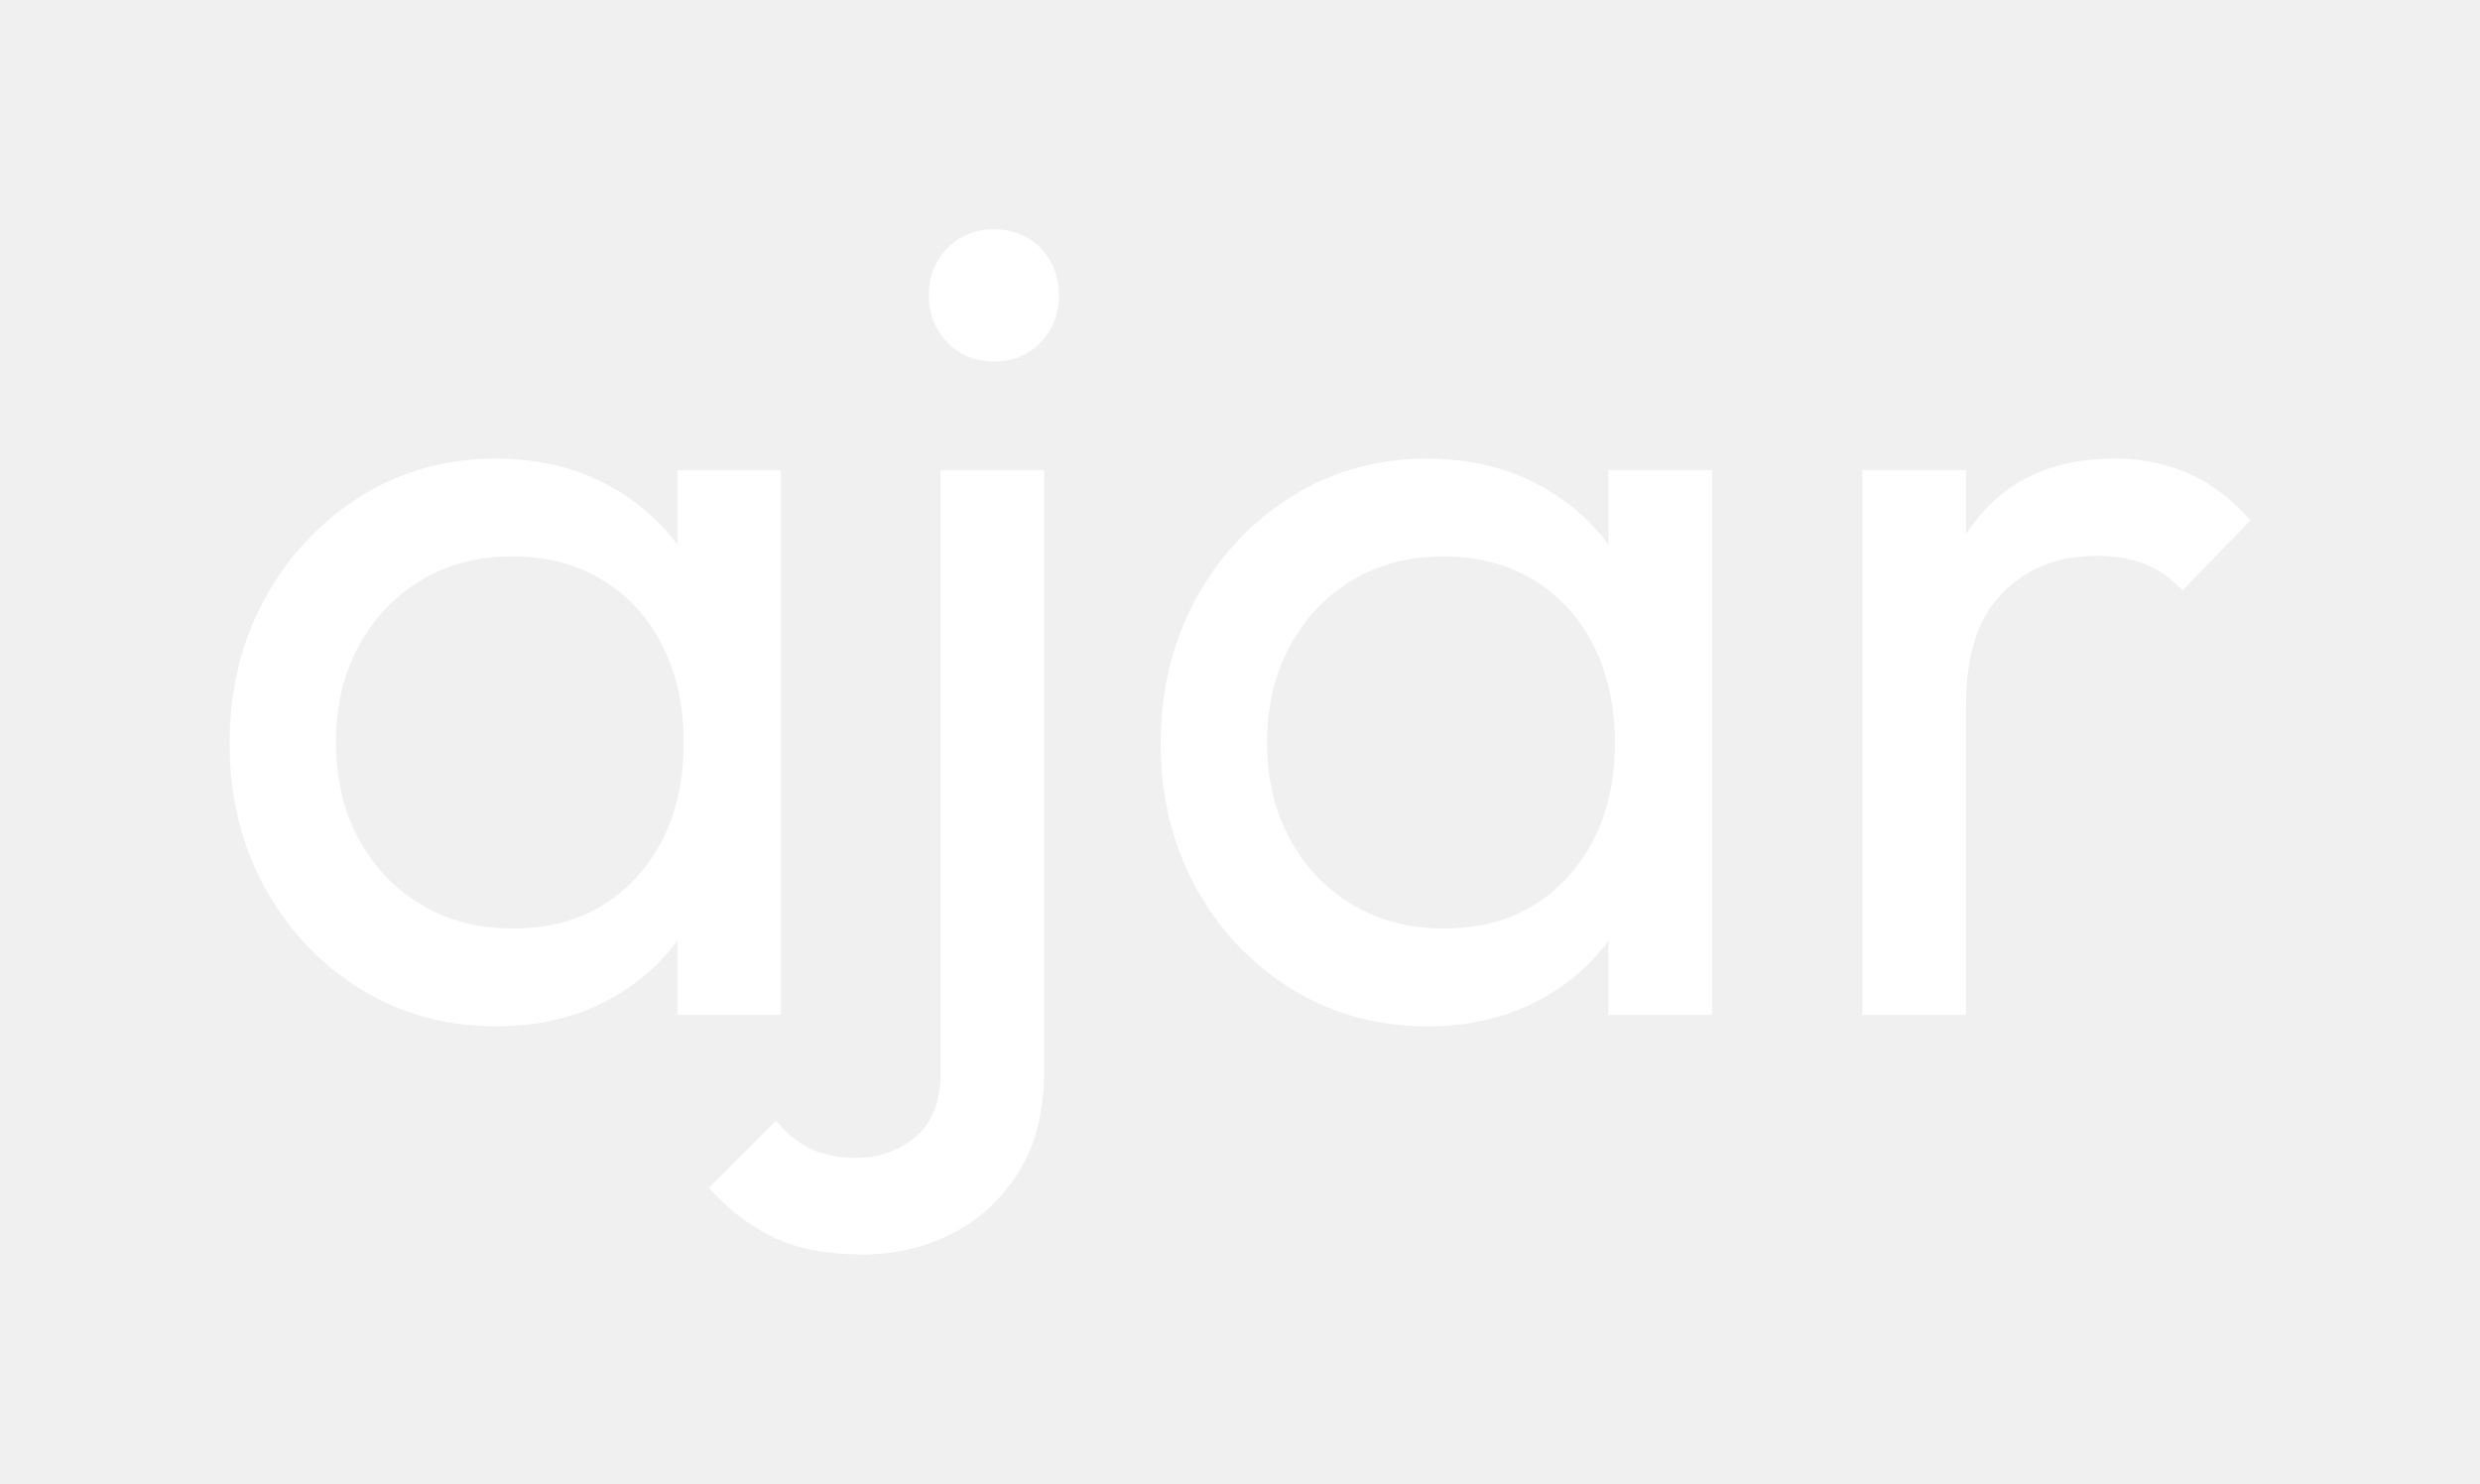
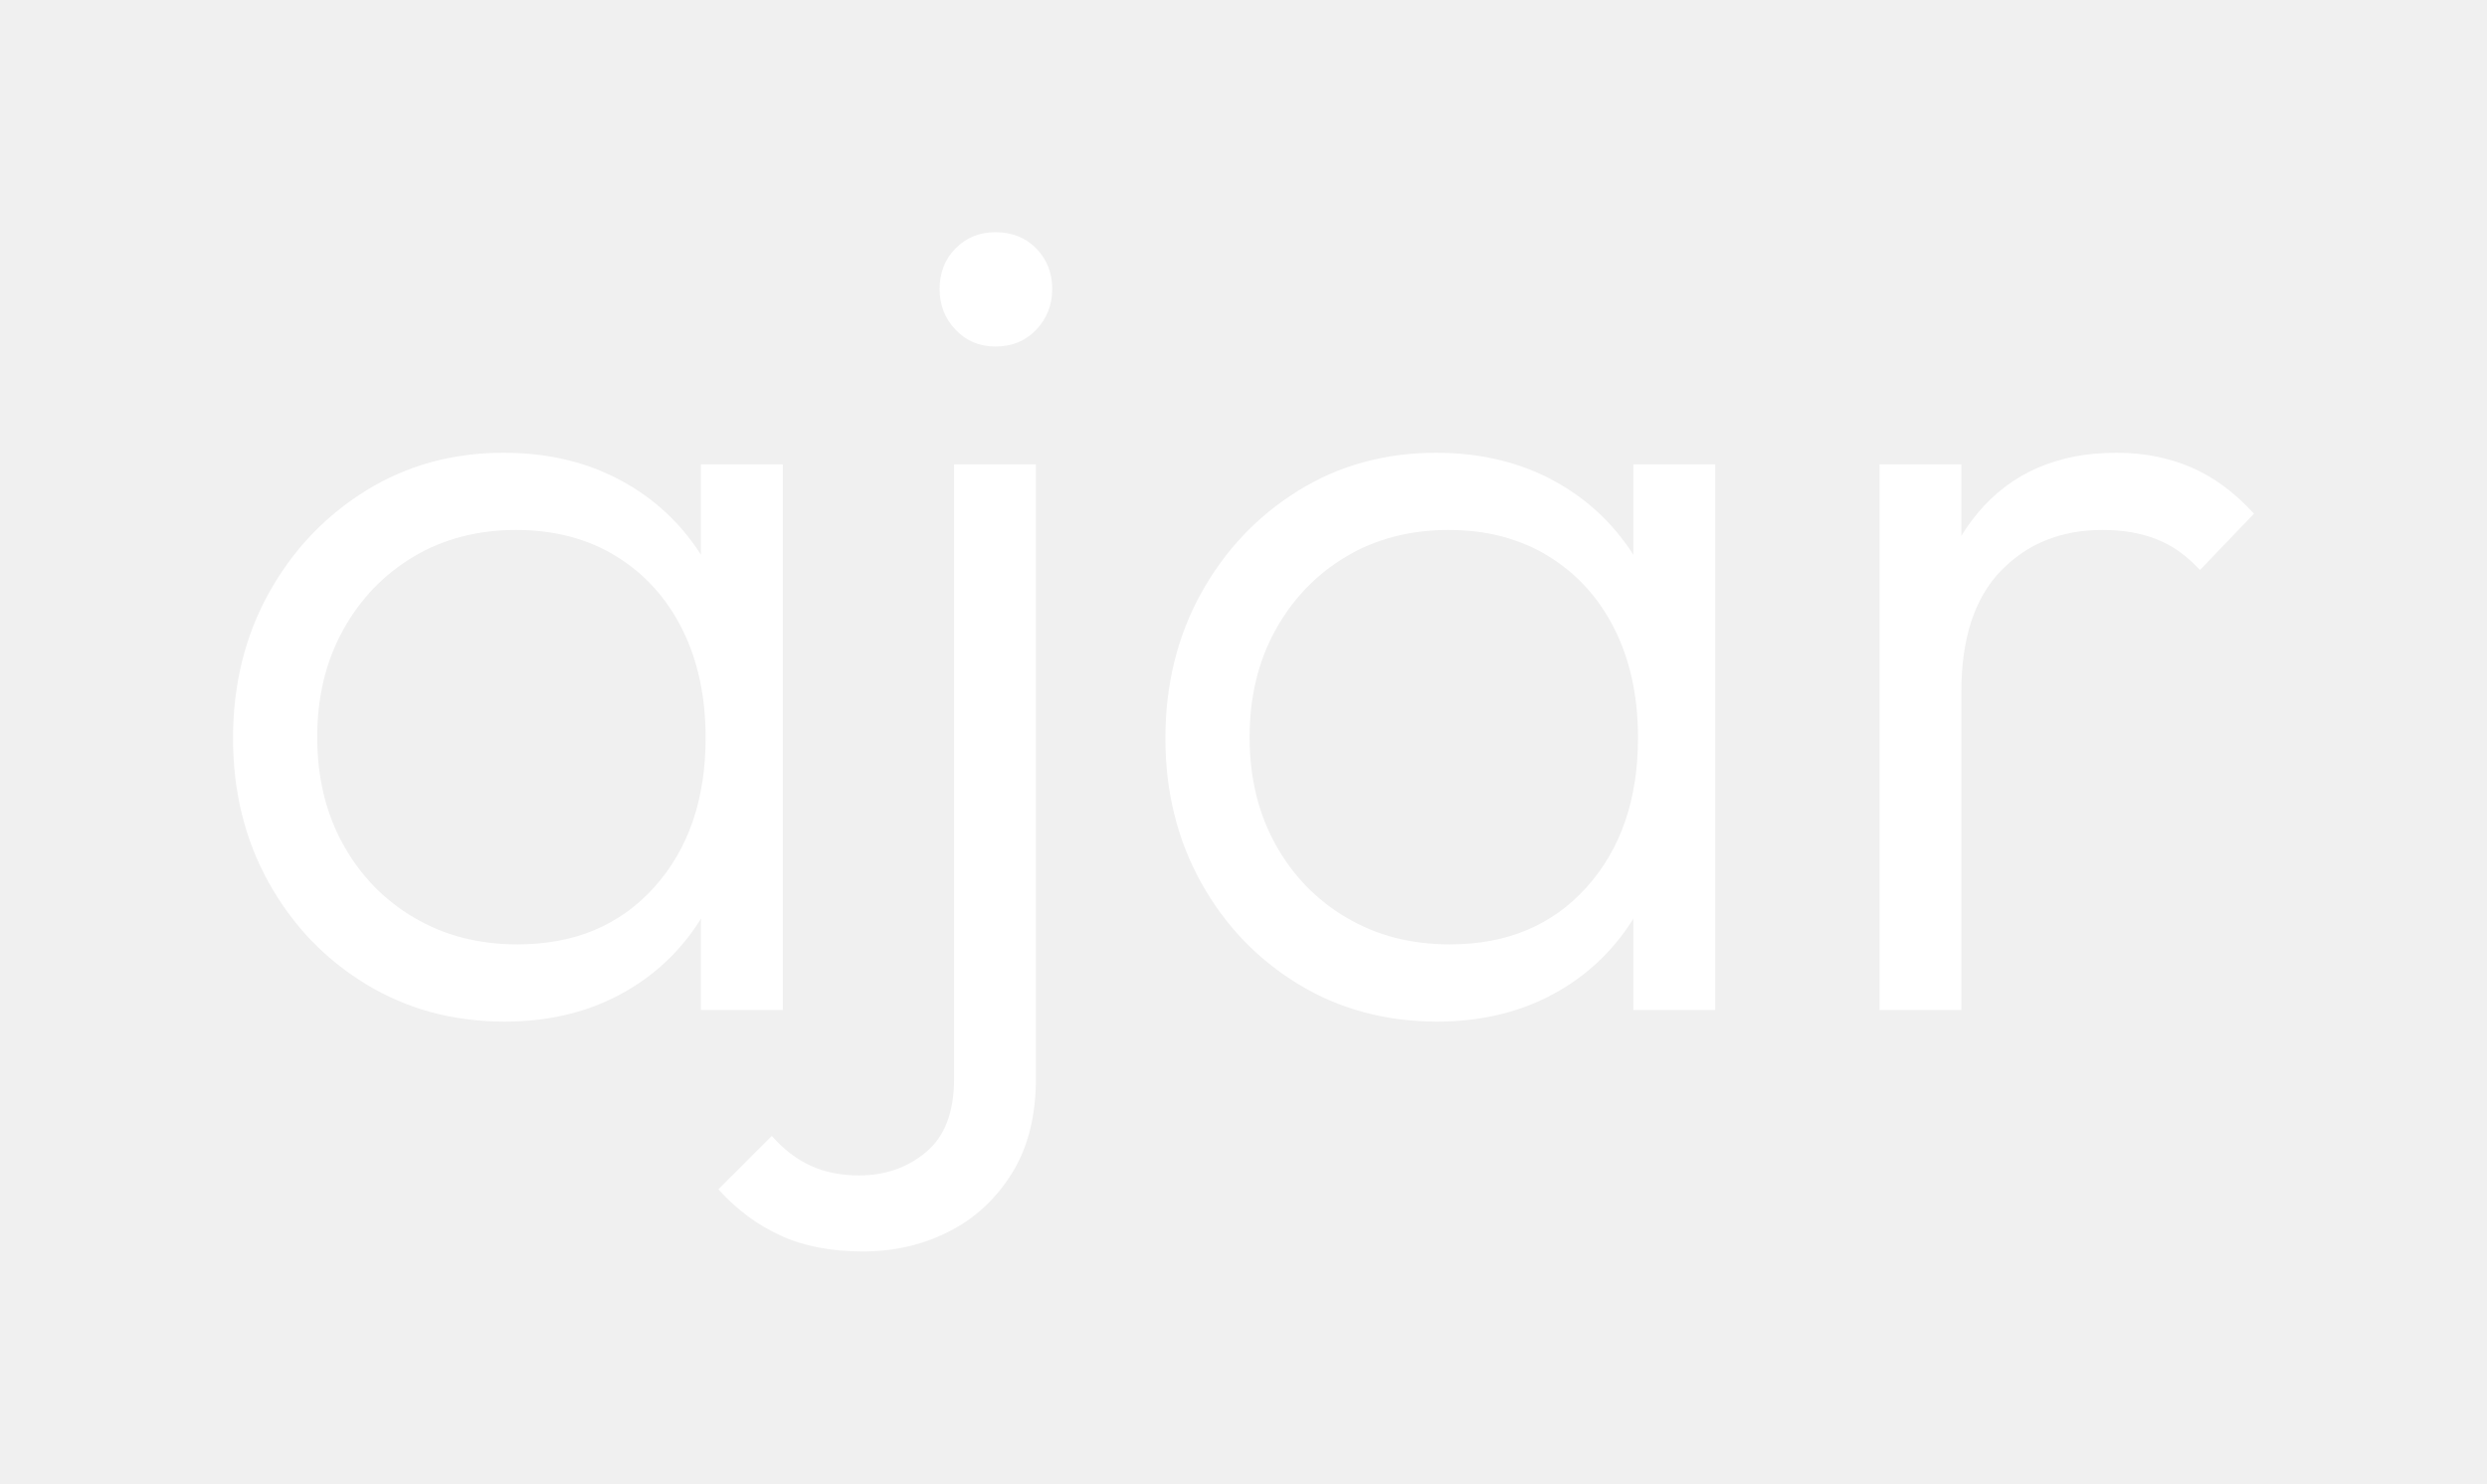
- <svg xmlns="http://www.w3.org/2000/svg" viewBox="-16.425 -88.500 216.225 129.400" width="1200" height="718" role="img">
+ <svg xmlns="http://www.w3.org/2000/svg" viewBox="-15.95 -87 214.05 127.8" width="1200" height="716" role="img">
  <g fill="#FFFFFF" transform="scale(.1 -.1)">
-     <path data-glyph="a" transform="translate(0.000 0)" d="M268.25 -10Q202.5 -10 149.75 22.625Q97 55.25 66.375 111.125Q35.75 167 35.75 236.5Q35.75 306.75 66.375 362.75Q97 418.75 149.625 451.875Q202.25 485 267.75 485Q322.25 485 364.75 462.5Q407.25 440 433.125 400.25Q459 360.5 461.75 309V166.25Q458.75 114.75 433.25 74.875Q407.75 35 365.125 12.5Q322.5 -10 268.25 -10ZM282.75 75.25Q350 75.25 390.875 120.375Q431.75 165.5 431.75 237.25Q431.75 285.5 413.125 322.125Q394.5 358.75 360.875 379.25Q327.25 399.75 282.25 399.75Q237.25 399.75 202.75 379.0Q168.25 358.25 148.375 321.625Q128.5 285 128.5 237.5Q128.5 190 148.375 153.375Q168.25 116.75 203.0 96.0Q237.75 75.25 282.75 75.25ZM426.25 0V127.5L442.75 243.75L426.25 358.5V475H516.5V0Z" />
-     <path data-glyph="j" transform="translate(582.000 0)" d="M5.5 -209Q-40.5 -209 -71.75 -194.125Q-103 -179.25 -128.25 -150.75L-69.75 -92.25Q-56 -109 -39.375 -116.875Q-22.75 -124.75 -0.25 -124.75Q30.25 -124.75 52.0 -106.375Q73.75 -88 73.75 -50.75V475H164V-49.75Q164 -101.75 141.875 -137.125Q119.75 -172.5 83.875 -190.75Q48 -209 5.5 -209ZM120 569.75Q95.75 569.75 79.625 586.5Q63.5 603.25 63.5 627.5Q63.5 652 79.625 668.5Q95.75 685 120 685Q145.25 685 161.125 668.5Q177 652 177 627.5Q177 603.25 161.125 586.5Q145.25 569.75 120 569.75Z" />
-     <path data-glyph="a" transform="translate(812.000 0)" d="M268.25 -10Q202.5 -10 149.75 22.625Q97 55.25 66.375 111.125Q35.75 167 35.75 236.5Q35.75 306.75 66.375 362.75Q97 418.75 149.625 451.875Q202.25 485 267.75 485Q322.25 485 364.75 462.5Q407.25 440 433.125 400.25Q459 360.5 461.75 309V166.25Q458.75 114.75 433.25 74.875Q407.75 35 365.125 12.5Q322.5 -10 268.25 -10ZM282.75 75.25Q350 75.25 390.875 120.375Q431.75 165.5 431.75 237.25Q431.75 285.5 413.125 322.125Q394.5 358.75 360.875 379.25Q327.25 399.75 282.25 399.75Q237.25 399.75 202.75 379.0Q168.25 358.25 148.375 321.625Q128.5 285 128.5 237.5Q128.5 190 148.375 153.375Q168.25 116.75 203.0 96.0Q237.75 75.25 282.75 75.25ZM426.25 0V127.5L442.75 243.75L426.25 358.5V475H516.5V0Z" />
-     <path data-glyph="r" transform="translate(1394.000 0)" d="M65.75 0V475H156V0ZM156 270.5 122.25 286.25Q122.25 376.5 164.25 430.75Q206.25 485 285.25 485Q320.75 485 349.875 472.25Q379 459.5 404 431.25L344.75 370Q329.75 386.25 311.625 393.25Q293.5 400.25 269.75 400.25Q220 400.25 188.0 368.125Q156 336 156 270.5Z" />
+     <path data-glyph="a" transform="translate(0.000 0)" d="M274.5 -10Q208 -10 155.0 22.25Q102 54.5 71.25 109.75Q40.5 165 40.5 234Q40.5 303.5 71.25 359.0Q102 414.5 154.75 447.25Q207.5 480 273.5 480Q327.5 480 370.0 458.5Q412.5 437 439.25 398.5Q466 360 471.5 309V161.5Q465.5 110.5 439.0 71.75Q412.5 33 370.25 11.5Q328 -10 274.5 -10ZM285.5 56.5Q359 56.5 403.25 105.75Q447.5 155 447.5 234.5Q447.5 288 427.25 328.25Q407 368.5 370.25 391.0Q333.5 413.5 284.5 413.5Q234.5 413.5 196.0 390.5Q157.5 367.5 135.25 327.25Q113 287 113 235Q113 183 135.25 142.75Q157.5 102.5 196.5 79.5Q235.5 56.5 285.5 56.5ZM443.5 0V126L457.5 241.5L443.5 355V470H514V0Z" />
+     <path data-glyph="j" transform="translate(585.000 0)" d="M-2 -208Q-43 -208 -73.0 -194.25Q-103 -180.5 -126.5 -154.5L-80.5 -108.5Q-65 -126 -46.75 -134.25Q-28.5 -142.5 -5.5 -142.5Q28.5 -142.5 52.5 -122.25Q76.5 -102 76.5 -59.5V470H147V-58.5Q147 -107.5 126.25 -140.75Q105.5 -174 71.75 -191.0Q38 -208 -2 -208ZM112 571.5Q91.5 571.5 77.75 586.0Q64 600.5 64 621Q64 642 77.75 656.0Q91.5 670 112 670Q133.5 670 147.25 656.0Q161 642 161 621Q161 600.5 147.25 586.0Q133.5 571.5 112 571.5Z" />
+     <path data-glyph="a" transform="translate(803.000 0)" d="M274.5 -10Q208 -10 155.0 22.25Q102 54.5 71.25 109.75Q40.5 165 40.5 234Q40.5 303.5 71.25 359.0Q102 414.5 154.75 447.25Q207.5 480 273.5 480Q327.5 480 370.0 458.5Q412.5 437 439.25 398.5Q466 360 471.5 309V161.5Q465.5 110.5 439.0 71.75Q412.5 33 370.25 11.5Q328 -10 274.5 -10ZM285.5 56.5Q359 56.5 403.25 105.75Q447.5 155 447.5 234.5Q447.5 288 427.25 328.25Q407 368.5 370.25 391.0Q333.5 413.5 284.5 413.5Q234.5 413.5 196.0 390.5Q157.5 367.5 135.25 327.25Q113 287 113 235Q113 183 135.25 142.75Q157.5 102.5 196.5 79.5Q235.5 56.5 285.5 56.5ZM443.5 0V126L457.5 241.5L443.5 355V470H514V0Z" />
+     <path data-glyph="r" transform="translate(1388.000 0)" d="M70.5 0V470H141V0ZM141 274 111.5 286.5Q111.5 376 155.0 428.0Q198.5 480 274.5 480Q309.5 480 338.75 467.5Q368 455 393 427.5L346.5 379Q329.5 397.5 309.25 405.5Q289 413.5 262.5 413.5Q209 413.5 175.0 378.25Q141 343 141 274Z" />
  </g>
</svg>
